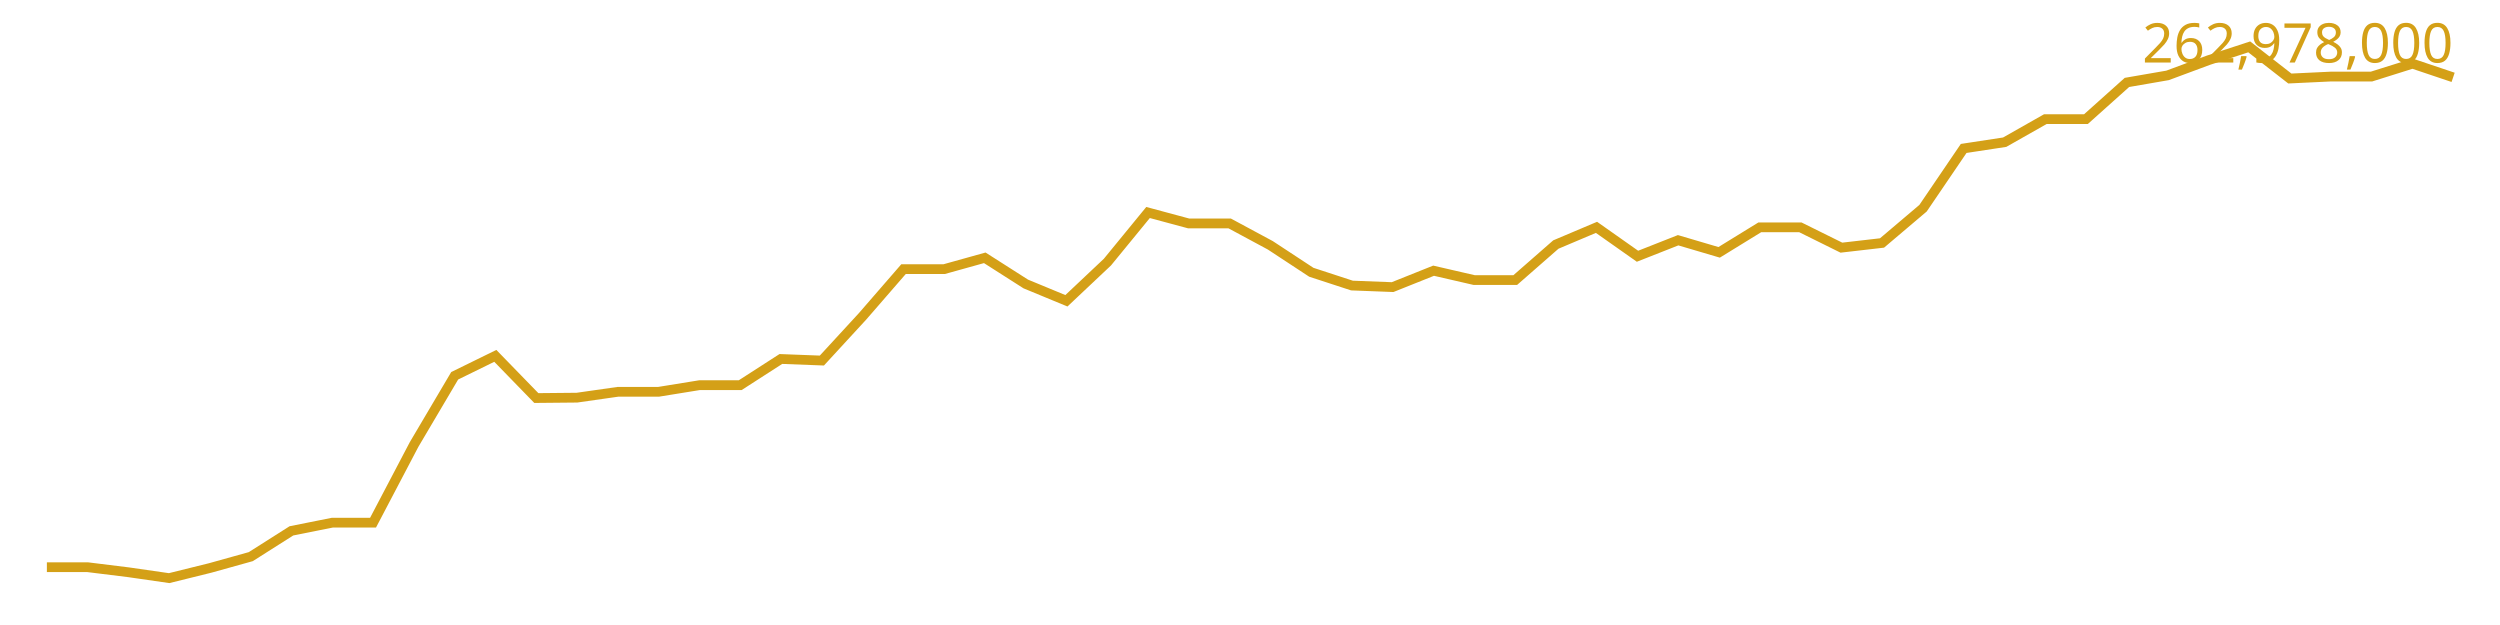
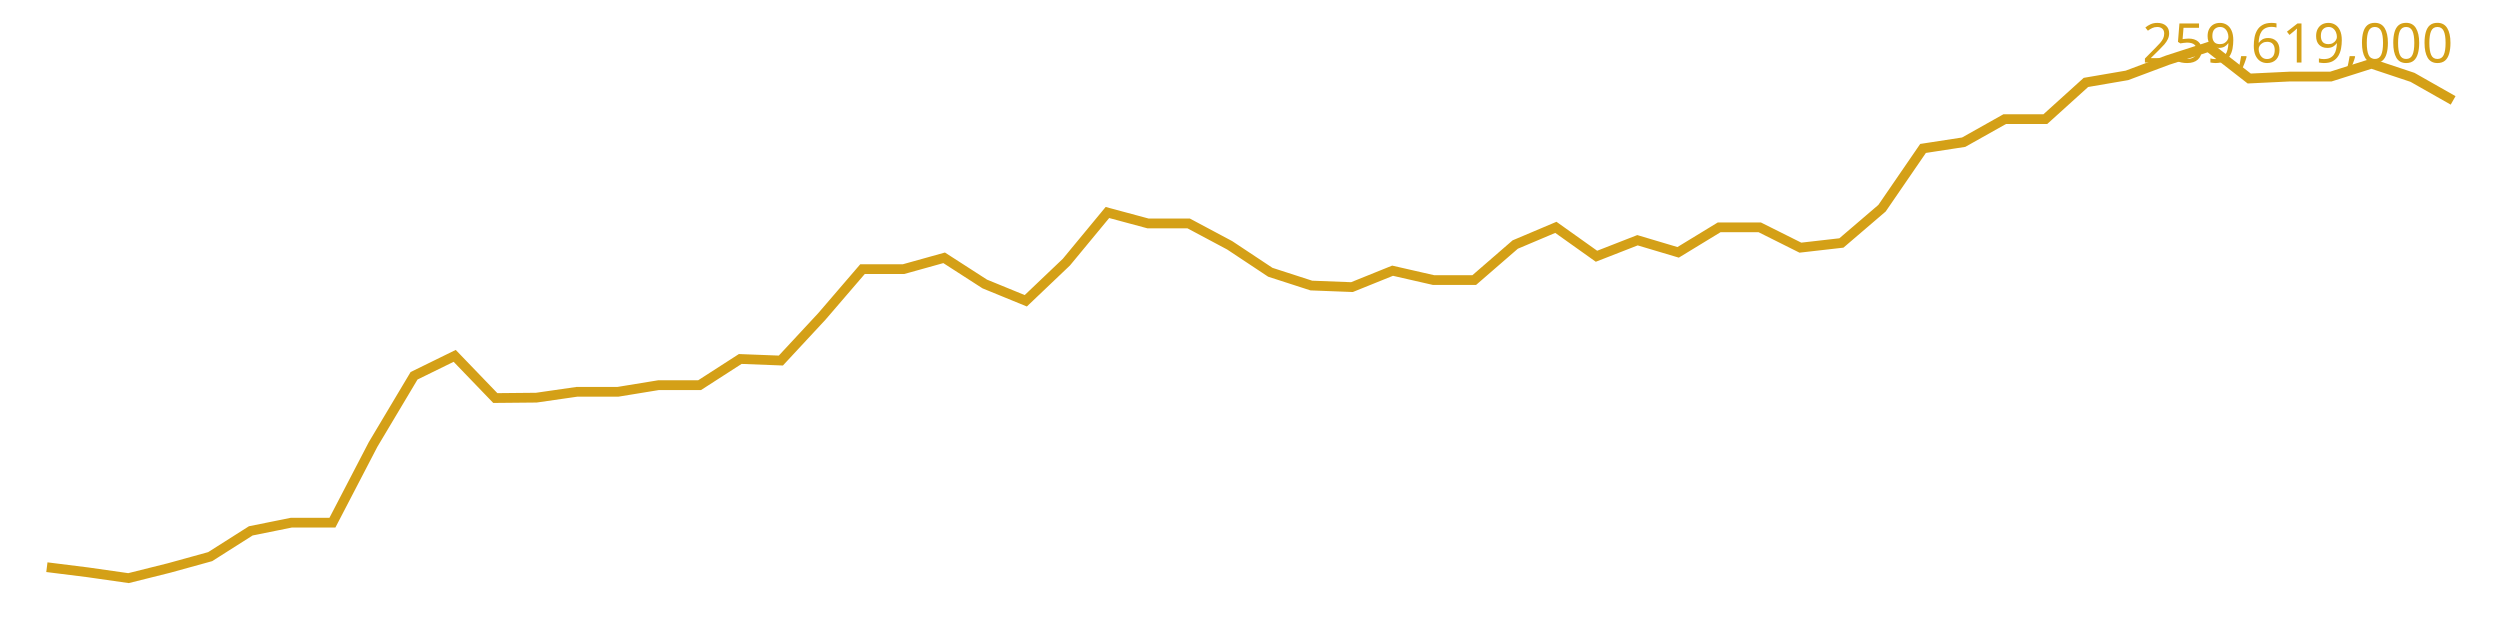
<svg xmlns="http://www.w3.org/2000/svg" viewBox="0 0 640 160" font-family="sans-serif">
-   <polyline fill="none" stroke="#d4a017" stroke-width="2.5" points="12.0,145.2 22.4,145.2 32.9,146.5 43.3,148.0 53.8,145.4 64.2,142.5 74.6,135.9 85.1,133.8 95.5,133.8 106.0,113.8 116.4,96.2 126.8,91.1 137.3,101.9 147.7,101.8 158.2,100.3 168.6,100.3 179.1,98.6 189.5,98.6 199.9,91.9 210.4,92.3 220.8,81.0 231.3,68.9 241.7,68.9 252.1,66.0 262.6,72.7 273.0,77.0 283.5,67.1 293.9,54.4 304.3,57.2 314.8,57.2 325.2,62.8 335.7,69.7 346.1,73.1 356.5,73.5 367.0,69.3 377.4,71.7 387.9,71.7 398.3,62.6 408.7,58.2 419.2,65.6 429.6,61.5 440.1,64.6 450.5,58.2 460.9,58.2 471.4,63.4 481.8,62.2 492.3,53.3 502.7,38.0 513.2,36.4 523.6,30.5 534.0,30.5 544.5,21.1 554.9,19.3 565.4,15.4 575.8,12.0 586.2,20.1 596.7,19.6 607.1,19.6 617.6,16.3 628.0,19.8" />
-   <text x="628" y="16" text-anchor="end" font-size="14" fill="#d4a017">262,978,000</text>
+   <polyline fill="none" stroke="#d4a017" stroke-width="2.5" points="12.0,145.2 22.4,146.5 32.9,148.0 43.3,145.4 53.8,142.5 64.2,135.9 74.6,133.8 85.1,133.8 95.5,113.8 106.0,96.2 116.4,91.1 126.8,101.9 137.3,101.8 147.7,100.3 158.2,100.3 168.6,98.6 179.1,98.6 189.5,91.9 199.9,92.3 210.4,81.0 220.8,68.9 231.3,68.9 241.7,66.0 252.1,72.7 262.6,77.0 273.0,67.1 283.5,54.4 293.9,57.2 304.3,57.2 314.8,62.8 325.2,69.7 335.7,73.1 346.1,73.5 356.5,69.3 367.0,71.7 377.4,71.7 387.9,62.6 398.3,58.2 408.7,65.6 419.2,61.5 429.6,64.6 440.1,58.2 450.5,58.2 460.9,63.4 471.4,62.2 481.8,53.3 492.3,38.0 502.7,36.4 513.2,30.5 523.6,30.5 534.0,21.1 544.5,19.3 554.9,15.4 565.4,12.0 575.8,20.1 586.2,19.6 596.7,19.6 607.1,16.3 617.6,19.8 628.0,25.7" />
+   <text x="628" y="16" text-anchor="end" font-size="14" fill="#d4a017">259,619,000</text>
</svg>
